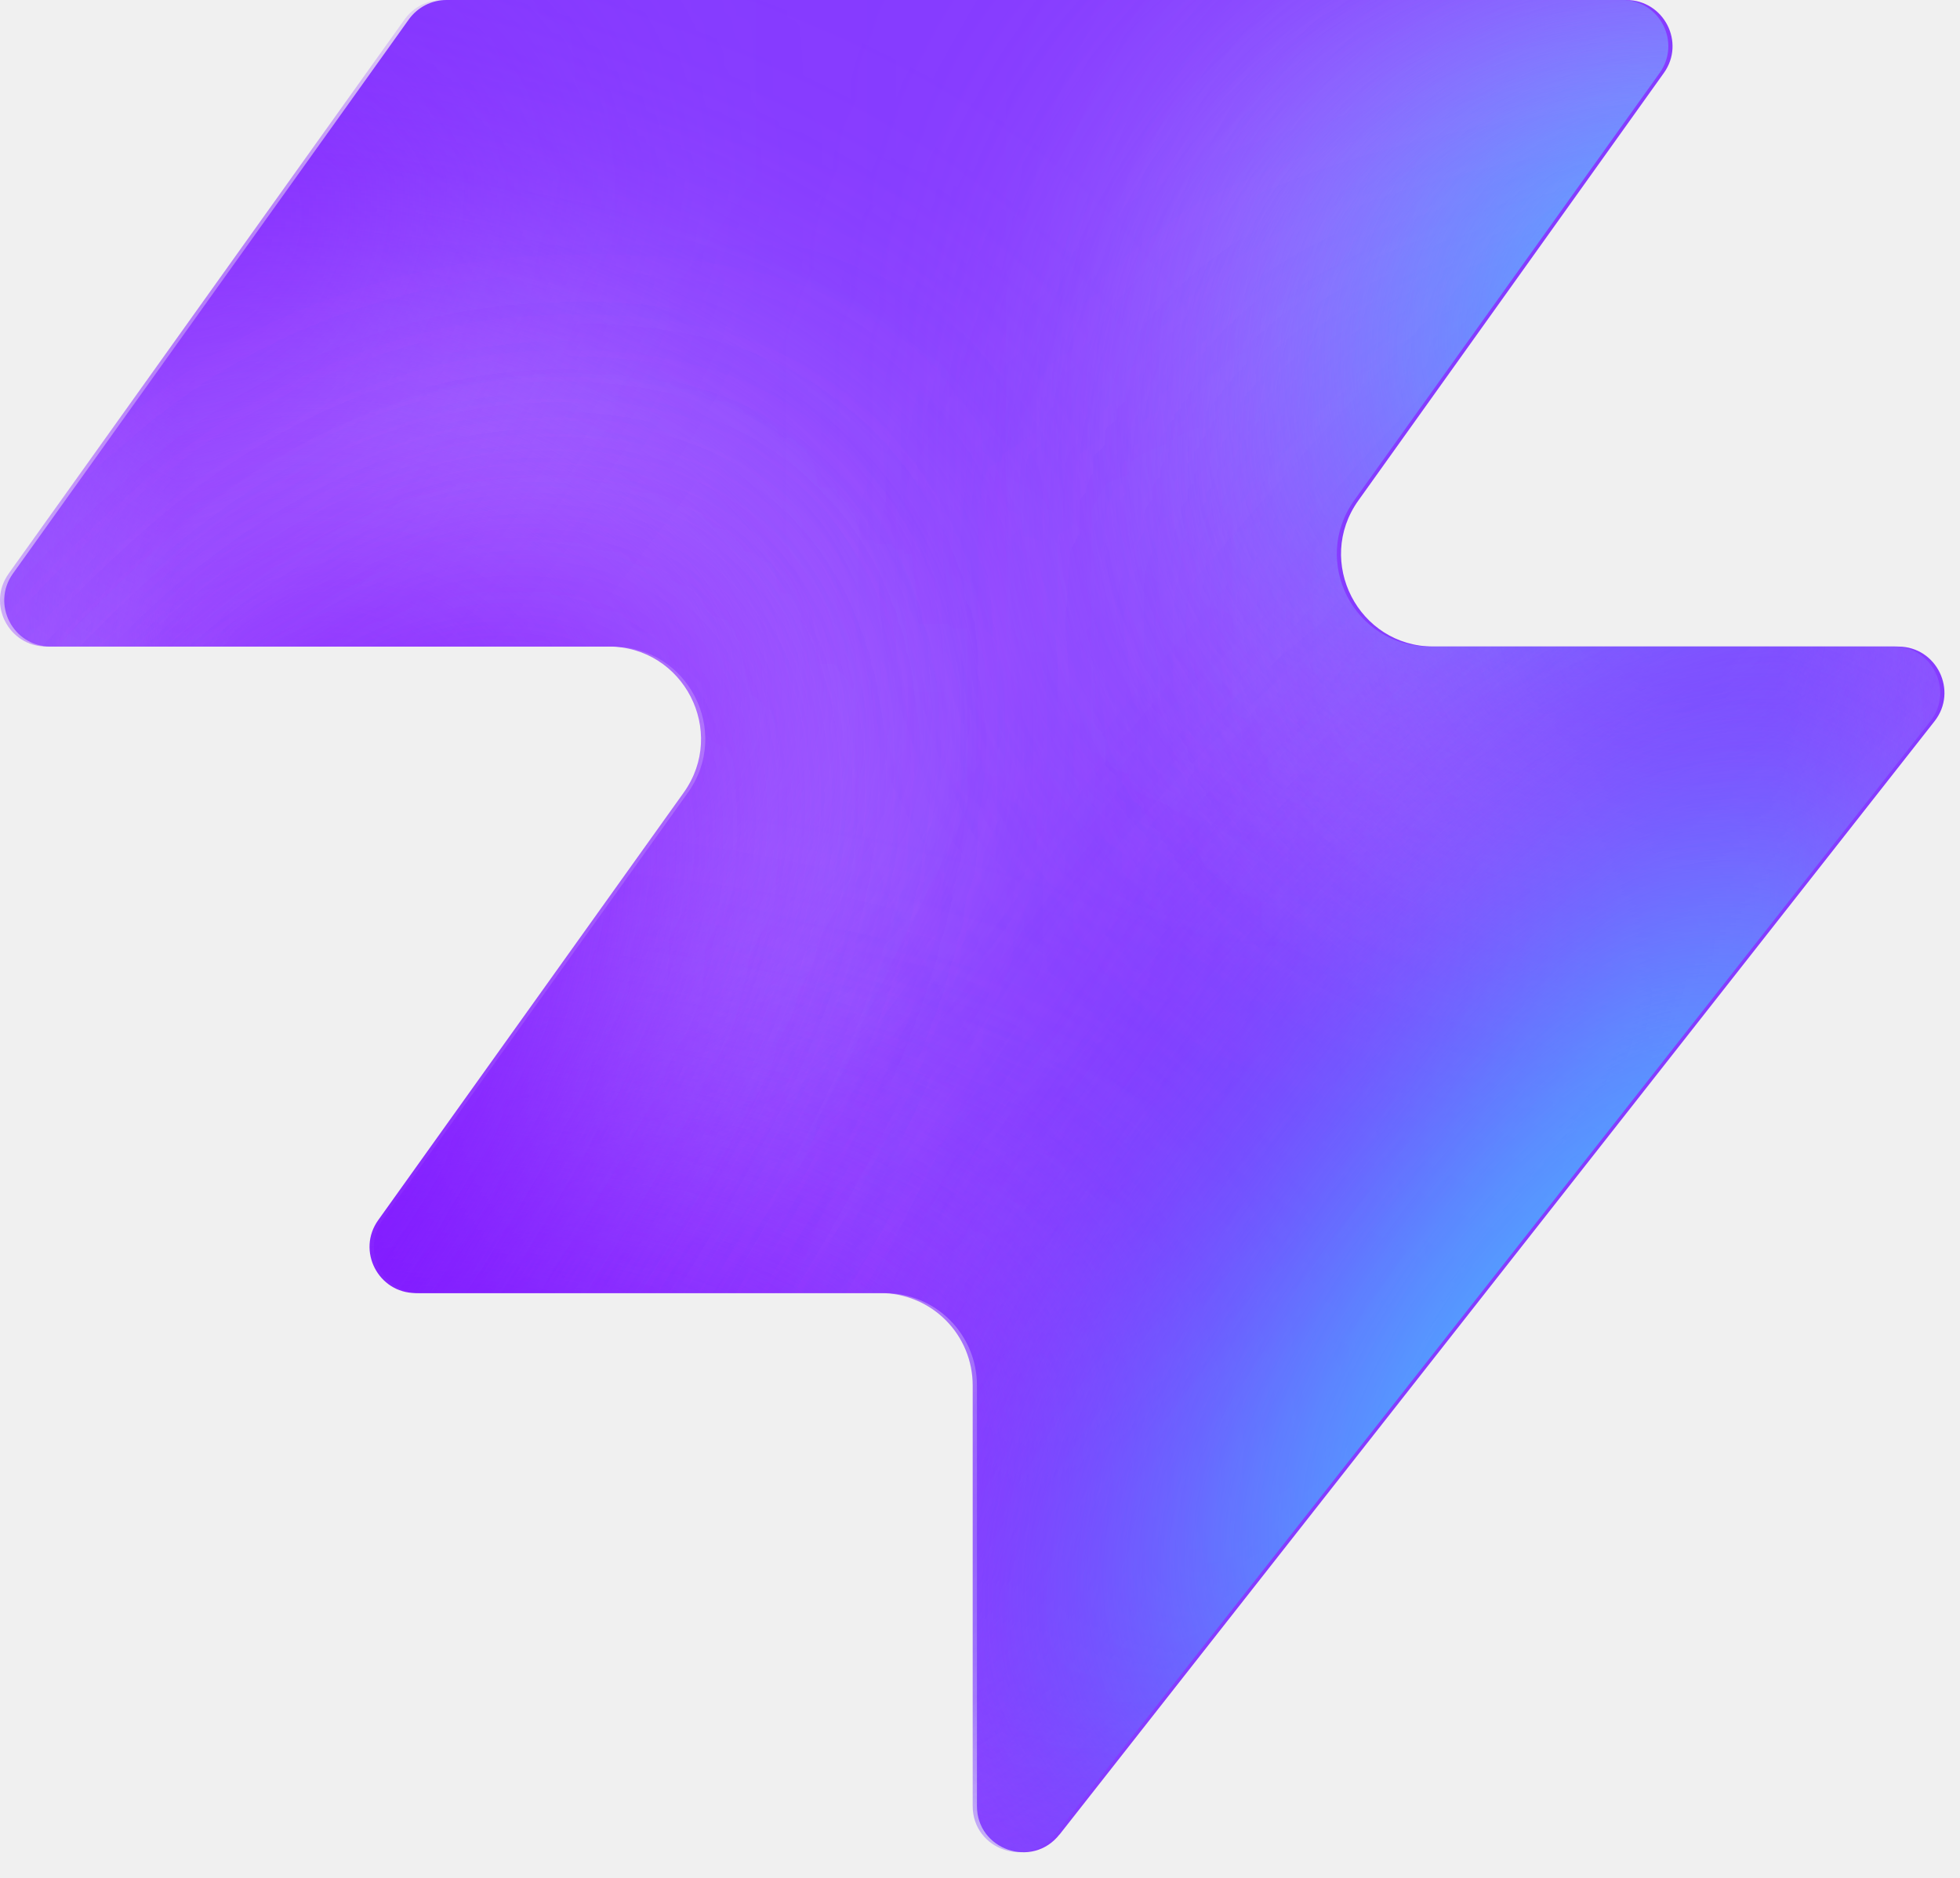
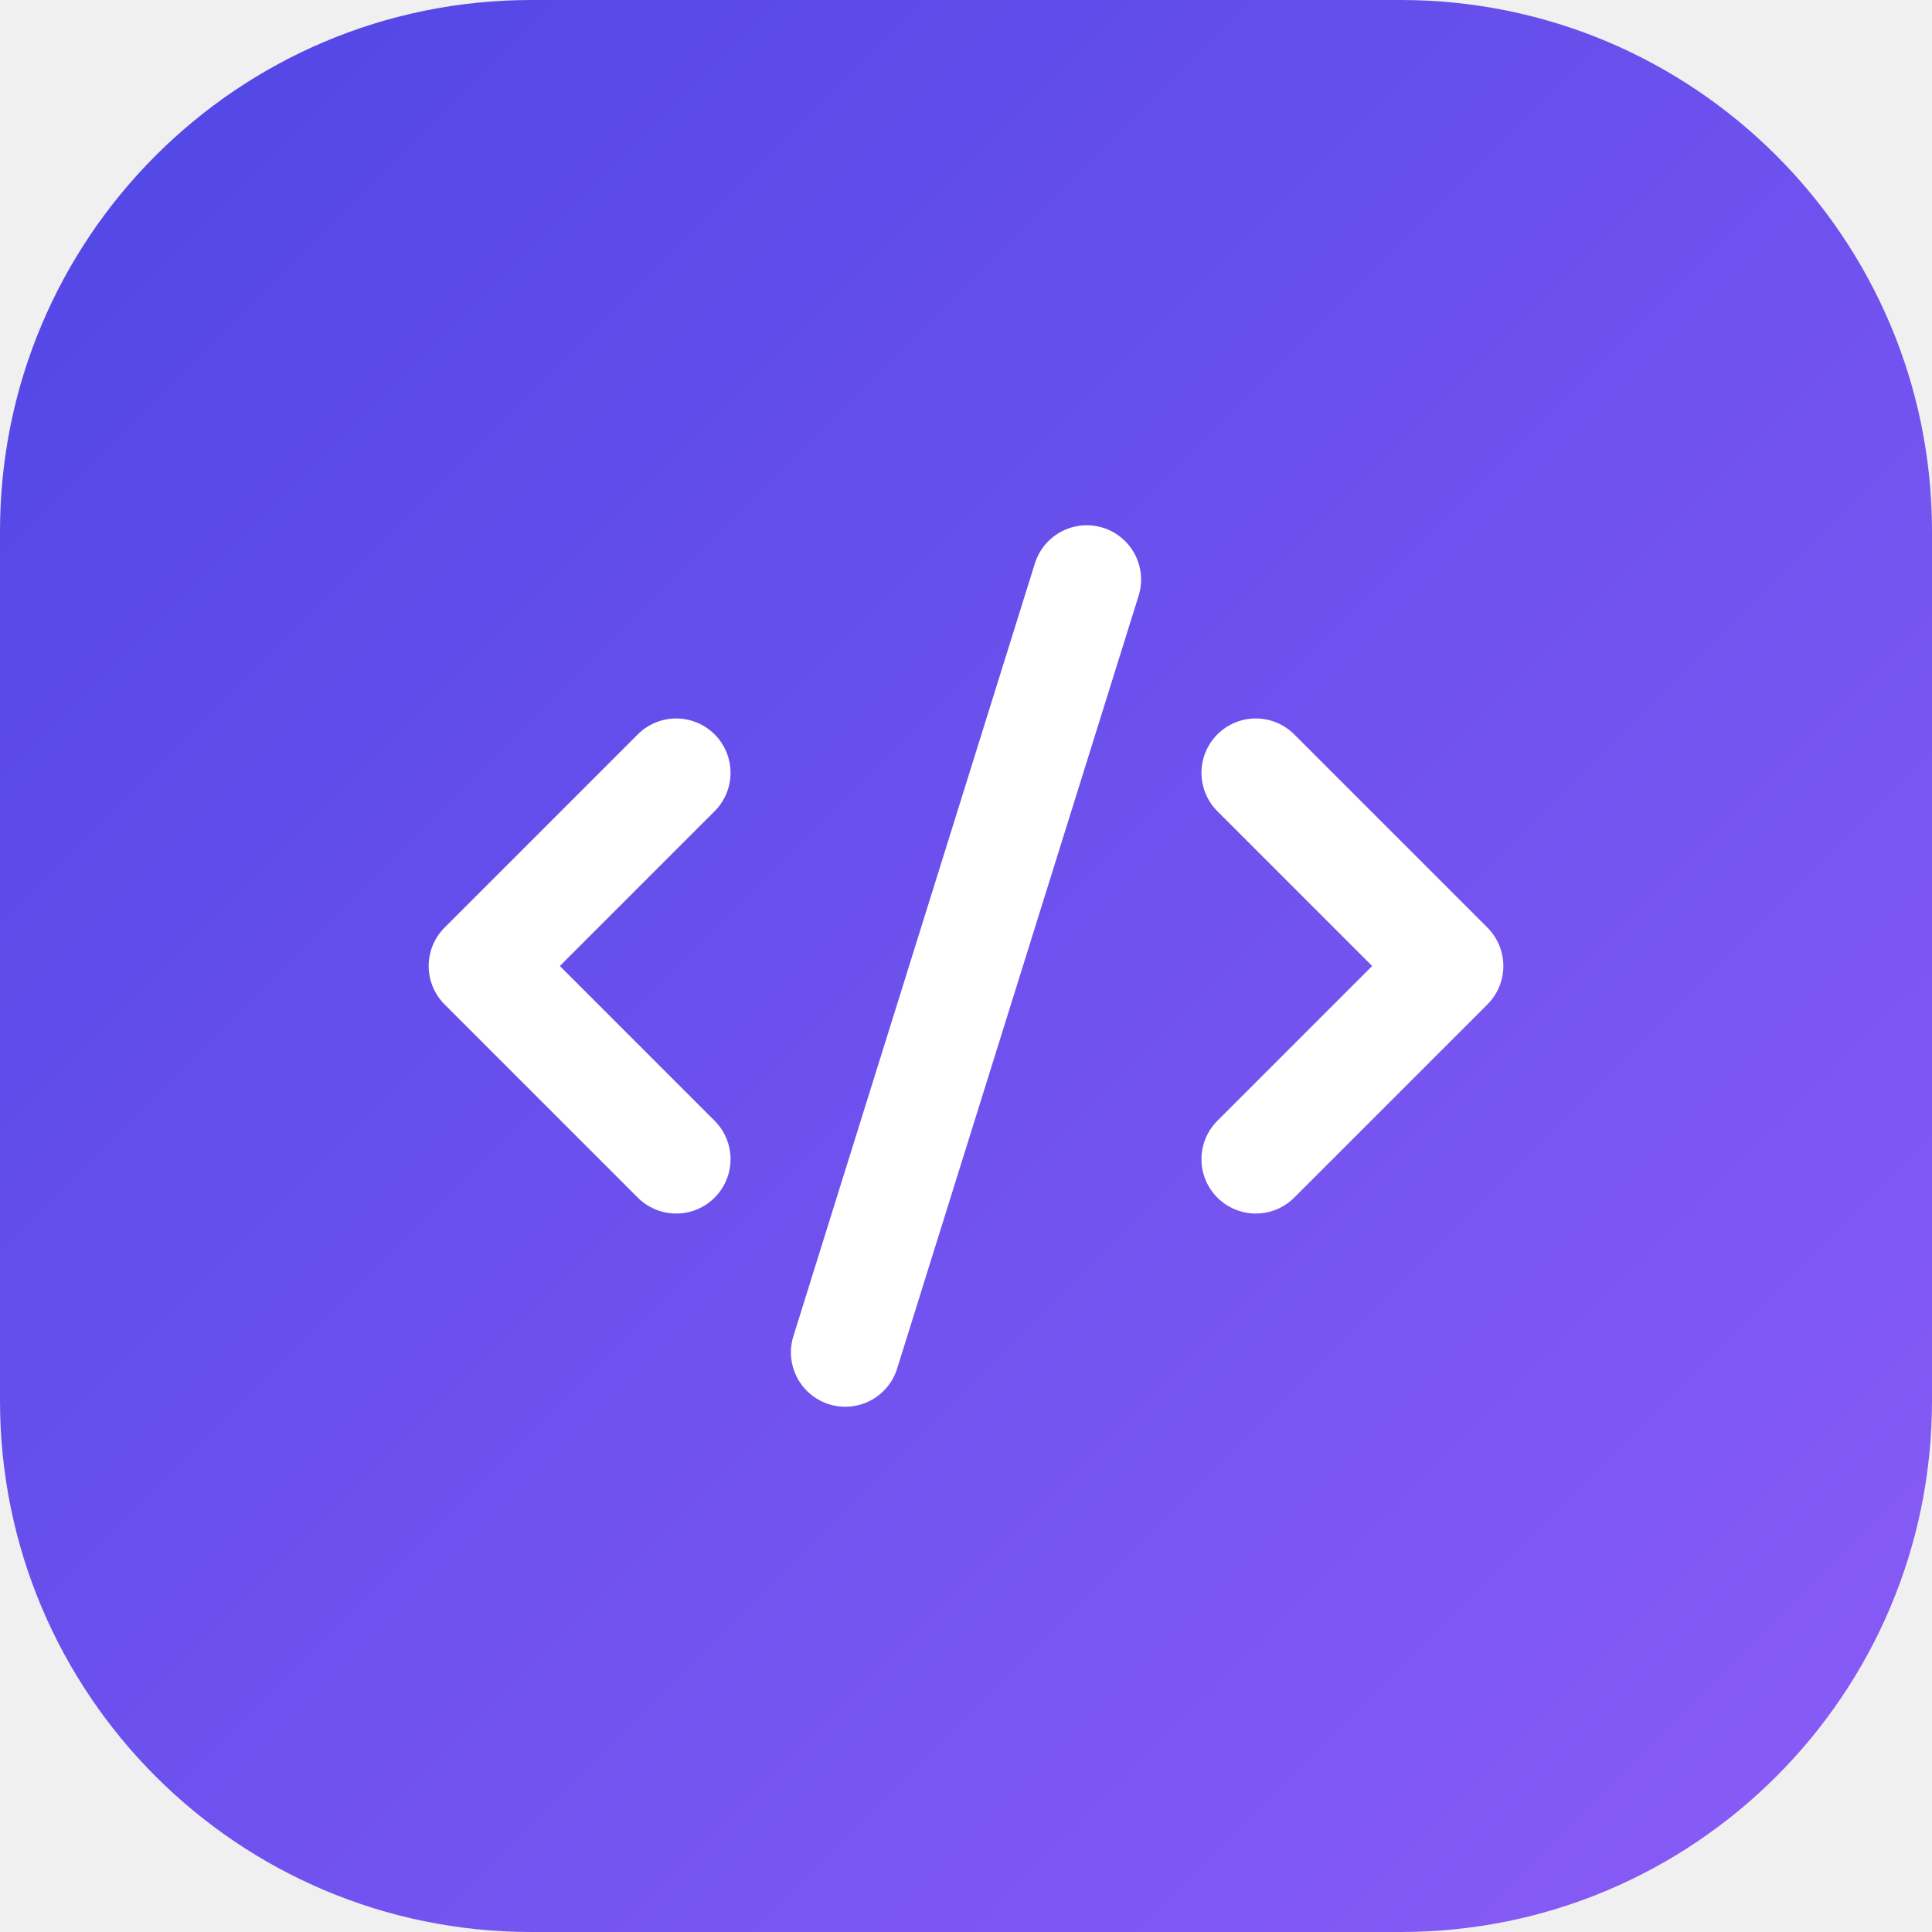
- <svg xmlns="http://www.w3.org/2000/svg" width="48" height="46" fill="none" viewBox="0 0 48 46">
-   <path fill="#863bff" d="M25.946 44.938c-.664.845-2.021.375-2.021-.698V33.937a2.26 2.26 0 0 0-2.262-2.262H10.287c-.92 0-1.456-1.04-.92-1.788l7.48-10.471c1.07-1.497 0-3.578-1.842-3.578H1.237c-.92 0-1.456-1.04-.92-1.788L10.013.474c.214-.297.556-.474.92-.474h28.894c.92 0 1.456 1.04.92 1.788l-7.48 10.471c-1.07 1.498 0 3.579 1.842 3.579h11.377c.943 0 1.473 1.088.89 1.83L25.947 44.94z" style="fill:#863bff;fill:color(display-p3 .525 .23 1);fill-opacity:1" />
-   <mask id="a" width="48" height="46" x="0" y="0" maskUnits="userSpaceOnUse" style="mask-type:alpha">
-     <path fill="#000" d="M25.842 44.938c-.664.844-2.021.375-2.021-.698V33.937a2.26 2.26 0 0 0-2.262-2.262H10.183c-.92 0-1.456-1.04-.92-1.788l7.48-10.471c1.07-1.498 0-3.579-1.842-3.579H1.133c-.92 0-1.456-1.04-.92-1.787L9.91.473c.214-.297.556-.474.92-.474h28.894c.92 0 1.456 1.04.92 1.788l-7.48 10.471c-1.07 1.498 0 3.578 1.842 3.578h11.377c.943 0 1.473 1.088.89 1.832L25.843 44.94z" style="fill:#000;fill-opacity:1" />
-   </mask>
-   <g mask="url(#a)">
-     <g filter="url(#b)">
-       <ellipse cx="5.508" cy="14.704" fill="#ede6ff" rx="5.508" ry="14.704" style="fill:#ede6ff;fill:color(display-p3 .927 .903 1);fill-opacity:1" transform="matrix(.00324 1 1 -.00324 -4.47 31.516)" />
-     </g>
-     <g filter="url(#c)">
-       <ellipse cx="10.399" cy="29.851" fill="#ede6ff" rx="10.399" ry="29.851" style="fill:#ede6ff;fill:color(display-p3 .927 .903 1);fill-opacity:1" transform="matrix(.00324 1 1 -.00324 -39.328 7.883)" />
-     </g>
-     <g filter="url(#d)">
-       <ellipse cx="5.508" cy="30.487" fill="#7e14ff" rx="5.508" ry="30.487" style="fill:#7e14ff;fill:color(display-p3 .492 .077 1);fill-opacity:1" transform="rotate(89.814 -25.913 -14.639)scale(1 -1)" />
-     </g>
-     <g filter="url(#e)">
-       <ellipse cx="5.508" cy="30.599" fill="#7e14ff" rx="5.508" ry="30.599" style="fill:#7e14ff;fill:color(display-p3 .492 .077 1);fill-opacity:1" transform="rotate(89.814 -32.644 -3.334)scale(1 -1)" />
-     </g>
-     <g filter="url(#f)">
-       <ellipse cx="5.508" cy="30.599" fill="#7e14ff" rx="5.508" ry="30.599" style="fill:#7e14ff;fill:color(display-p3 .492 .077 1);fill-opacity:1" transform="matrix(.00324 1 1 -.00324 -34.34 30.47)" />
-     </g>
-     <g filter="url(#g)">
-       <ellipse cx="14.072" cy="22.078" fill="#ede6ff" rx="14.072" ry="22.078" style="fill:#ede6ff;fill:color(display-p3 .927 .903 1);fill-opacity:1" transform="rotate(93.35 24.506 48.493)scale(-1 1)" />
-     </g>
-     <g filter="url(#h)">
-       <ellipse cx="3.47" cy="21.501" fill="#7e14ff" rx="3.47" ry="21.501" style="fill:#7e14ff;fill:color(display-p3 .492 .077 1);fill-opacity:1" transform="rotate(89.009 28.708 47.59)scale(-1 1)" />
-     </g>
-     <g filter="url(#i)">
-       <ellipse cx="3.47" cy="21.501" fill="#7e14ff" rx="3.47" ry="21.501" style="fill:#7e14ff;fill:color(display-p3 .492 .077 1);fill-opacity:1" transform="rotate(89.009 28.708 47.59)scale(-1 1)" />
-     </g>
-     <g filter="url(#j)">
-       <ellipse cx=".387" cy="8.972" fill="#7e14ff" rx="4.407" ry="29.108" style="fill:#7e14ff;fill:color(display-p3 .492 .077 1);fill-opacity:1" transform="rotate(39.51 .387 8.972)" />
-     </g>
-     <g filter="url(#k)">
-       <ellipse cx="47.523" cy="-6.092" fill="#7e14ff" rx="4.407" ry="29.108" style="fill:#7e14ff;fill:color(display-p3 .492 .077 1);fill-opacity:1" transform="rotate(37.892 47.523 -6.092)" />
-     </g>
-     <g filter="url(#l)">
-       <ellipse cx="41.412" cy="6.333" fill="#47bfff" rx="5.971" ry="9.665" style="fill:#47bfff;fill:color(display-p3 .28 .748 1);fill-opacity:1" transform="rotate(37.892 41.412 6.333)" />
-     </g>
-     <g filter="url(#m)">
-       <ellipse cx="-1.879" cy="38.332" fill="#7e14ff" rx="4.407" ry="29.108" style="fill:#7e14ff;fill:color(display-p3 .492 .077 1);fill-opacity:1" transform="rotate(37.892 -1.88 38.332)" />
-     </g>
-     <g filter="url(#n)">
-       <ellipse cx="-1.879" cy="38.332" fill="#7e14ff" rx="4.407" ry="29.108" style="fill:#7e14ff;fill:color(display-p3 .492 .077 1);fill-opacity:1" transform="rotate(37.892 -1.88 38.332)" />
-     </g>
-     <g filter="url(#o)">
-       <ellipse cx="35.651" cy="29.907" fill="#7e14ff" rx="4.407" ry="29.108" style="fill:#7e14ff;fill:color(display-p3 .492 .077 1);fill-opacity:1" transform="rotate(37.892 35.651 29.907)" />
-     </g>
-     <g filter="url(#p)">
-       <ellipse cx="38.418" cy="32.4" fill="#47bfff" rx="5.971" ry="15.297" style="fill:#47bfff;fill:color(display-p3 .28 .748 1);fill-opacity:1" transform="rotate(37.892 38.418 32.4)" />
-     </g>
+ <svg xmlns="http://www.w3.org/2000/svg" viewBox="0 0 40 40">
+   <defs>
+     <linearGradient id="brand" x1="0" y1="0" x2="1" y2="1">
+       <stop offset="0" stop-color="#4f46e5" />
+       <stop offset="1" stop-color="#8b5cf6" />
+     </linearGradient>
+   </defs>
+   <rect width="40" height="40" rx="11" fill="url(#brand)" />
+   <g transform="translate(8 8)" fill="none" stroke="#fff" stroke-width="2.25" stroke-linecap="round" stroke-linejoin="round">
+     <path d="m18 16 4-4-4-4" />
+     <path d="m6 8-4 4 4 4" />
+     <path d="m14.5 4-5 16" />
  </g>
-   <defs>
-     <filter id="b" width="60.045" height="41.654" x="-19.77" y="16.149" color-interpolation-filters="sRGB" filterUnits="userSpaceOnUse">
-       <feFlood flood-opacity="0" result="BackgroundImageFix" />
-       <feBlend in="SourceGraphic" in2="BackgroundImageFix" result="shape" />
-       <feGaussianBlur result="effect1_foregroundBlur_2002_17158" stdDeviation="7.659" />
-     </filter>
-     <filter id="c" width="90.34" height="51.437" x="-54.613" y="-7.533" color-interpolation-filters="sRGB" filterUnits="userSpaceOnUse">
-       <feFlood flood-opacity="0" result="BackgroundImageFix" />
-       <feBlend in="SourceGraphic" in2="BackgroundImageFix" result="shape" />
-       <feGaussianBlur result="effect1_foregroundBlur_2002_17158" stdDeviation="7.659" />
-     </filter>
-     <filter id="d" width="79.355" height="29.4" x="-49.64" y="2.03" color-interpolation-filters="sRGB" filterUnits="userSpaceOnUse">
-       <feFlood flood-opacity="0" result="BackgroundImageFix" />
-       <feBlend in="SourceGraphic" in2="BackgroundImageFix" result="shape" />
-       <feGaussianBlur result="effect1_foregroundBlur_2002_17158" stdDeviation="4.596" />
-     </filter>
-     <filter id="e" width="79.579" height="29.4" x="-45.045" y="20.029" color-interpolation-filters="sRGB" filterUnits="userSpaceOnUse">
-       <feFlood flood-opacity="0" result="BackgroundImageFix" />
-       <feBlend in="SourceGraphic" in2="BackgroundImageFix" result="shape" />
-       <feGaussianBlur result="effect1_foregroundBlur_2002_17158" stdDeviation="4.596" />
-     </filter>
-     <filter id="f" width="79.579" height="29.4" x="-43.513" y="21.178" color-interpolation-filters="sRGB" filterUnits="userSpaceOnUse">
-       <feFlood flood-opacity="0" result="BackgroundImageFix" />
-       <feBlend in="SourceGraphic" in2="BackgroundImageFix" result="shape" />
-       <feGaussianBlur result="effect1_foregroundBlur_2002_17158" stdDeviation="4.596" />
-     </filter>
-     <filter id="g" width="74.749" height="58.852" x="15.756" y="-17.901" color-interpolation-filters="sRGB" filterUnits="userSpaceOnUse">
-       <feFlood flood-opacity="0" result="BackgroundImageFix" />
-       <feBlend in="SourceGraphic" in2="BackgroundImageFix" result="shape" />
-       <feGaussianBlur result="effect1_foregroundBlur_2002_17158" stdDeviation="7.659" />
-     </filter>
-     <filter id="h" width="61.377" height="25.362" x="23.548" y="2.284" color-interpolation-filters="sRGB" filterUnits="userSpaceOnUse">
-       <feFlood flood-opacity="0" result="BackgroundImageFix" />
-       <feBlend in="SourceGraphic" in2="BackgroundImageFix" result="shape" />
-       <feGaussianBlur result="effect1_foregroundBlur_2002_17158" stdDeviation="4.596" />
-     </filter>
-     <filter id="i" width="61.377" height="25.362" x="23.548" y="2.284" color-interpolation-filters="sRGB" filterUnits="userSpaceOnUse">
-       <feFlood flood-opacity="0" result="BackgroundImageFix" />
-       <feBlend in="SourceGraphic" in2="BackgroundImageFix" result="shape" />
-       <feGaussianBlur result="effect1_foregroundBlur_2002_17158" stdDeviation="4.596" />
-     </filter>
-     <filter id="j" width="56.045" height="63.649" x="-27.636" y="-22.853" color-interpolation-filters="sRGB" filterUnits="userSpaceOnUse">
-       <feFlood flood-opacity="0" result="BackgroundImageFix" />
-       <feBlend in="SourceGraphic" in2="BackgroundImageFix" result="shape" />
-       <feGaussianBlur result="effect1_foregroundBlur_2002_17158" stdDeviation="4.596" />
-     </filter>
-     <filter id="k" width="54.814" height="64.646" x="20.116" y="-38.415" color-interpolation-filters="sRGB" filterUnits="userSpaceOnUse">
-       <feFlood flood-opacity="0" result="BackgroundImageFix" />
-       <feBlend in="SourceGraphic" in2="BackgroundImageFix" result="shape" />
-       <feGaussianBlur result="effect1_foregroundBlur_2002_17158" stdDeviation="4.596" />
-     </filter>
-     <filter id="l" width="33.541" height="35.313" x="24.641" y="-11.323" color-interpolation-filters="sRGB" filterUnits="userSpaceOnUse">
-       <feFlood flood-opacity="0" result="BackgroundImageFix" />
-       <feBlend in="SourceGraphic" in2="BackgroundImageFix" result="shape" />
-       <feGaussianBlur result="effect1_foregroundBlur_2002_17158" stdDeviation="4.596" />
-     </filter>
-     <filter id="m" width="54.814" height="64.646" x="-29.286" y="6.009" color-interpolation-filters="sRGB" filterUnits="userSpaceOnUse">
-       <feFlood flood-opacity="0" result="BackgroundImageFix" />
-       <feBlend in="SourceGraphic" in2="BackgroundImageFix" result="shape" />
-       <feGaussianBlur result="effect1_foregroundBlur_2002_17158" stdDeviation="4.596" />
-     </filter>
-     <filter id="n" width="54.814" height="64.646" x="-29.286" y="6.009" color-interpolation-filters="sRGB" filterUnits="userSpaceOnUse">
-       <feFlood flood-opacity="0" result="BackgroundImageFix" />
-       <feBlend in="SourceGraphic" in2="BackgroundImageFix" result="shape" />
-       <feGaussianBlur result="effect1_foregroundBlur_2002_17158" stdDeviation="4.596" />
-     </filter>
-     <filter id="o" width="54.814" height="64.646" x="8.244" y="-2.416" color-interpolation-filters="sRGB" filterUnits="userSpaceOnUse">
-       <feFlood flood-opacity="0" result="BackgroundImageFix" />
-       <feBlend in="SourceGraphic" in2="BackgroundImageFix" result="shape" />
-       <feGaussianBlur result="effect1_foregroundBlur_2002_17158" stdDeviation="4.596" />
-     </filter>
-     <filter id="p" width="39.409" height="43.623" x="18.713" y="10.588" color-interpolation-filters="sRGB" filterUnits="userSpaceOnUse">
-       <feFlood flood-opacity="0" result="BackgroundImageFix" />
-       <feBlend in="SourceGraphic" in2="BackgroundImageFix" result="shape" />
-       <feGaussianBlur result="effect1_foregroundBlur_2002_17158" stdDeviation="4.596" />
-     </filter>
-   </defs>
</svg>
